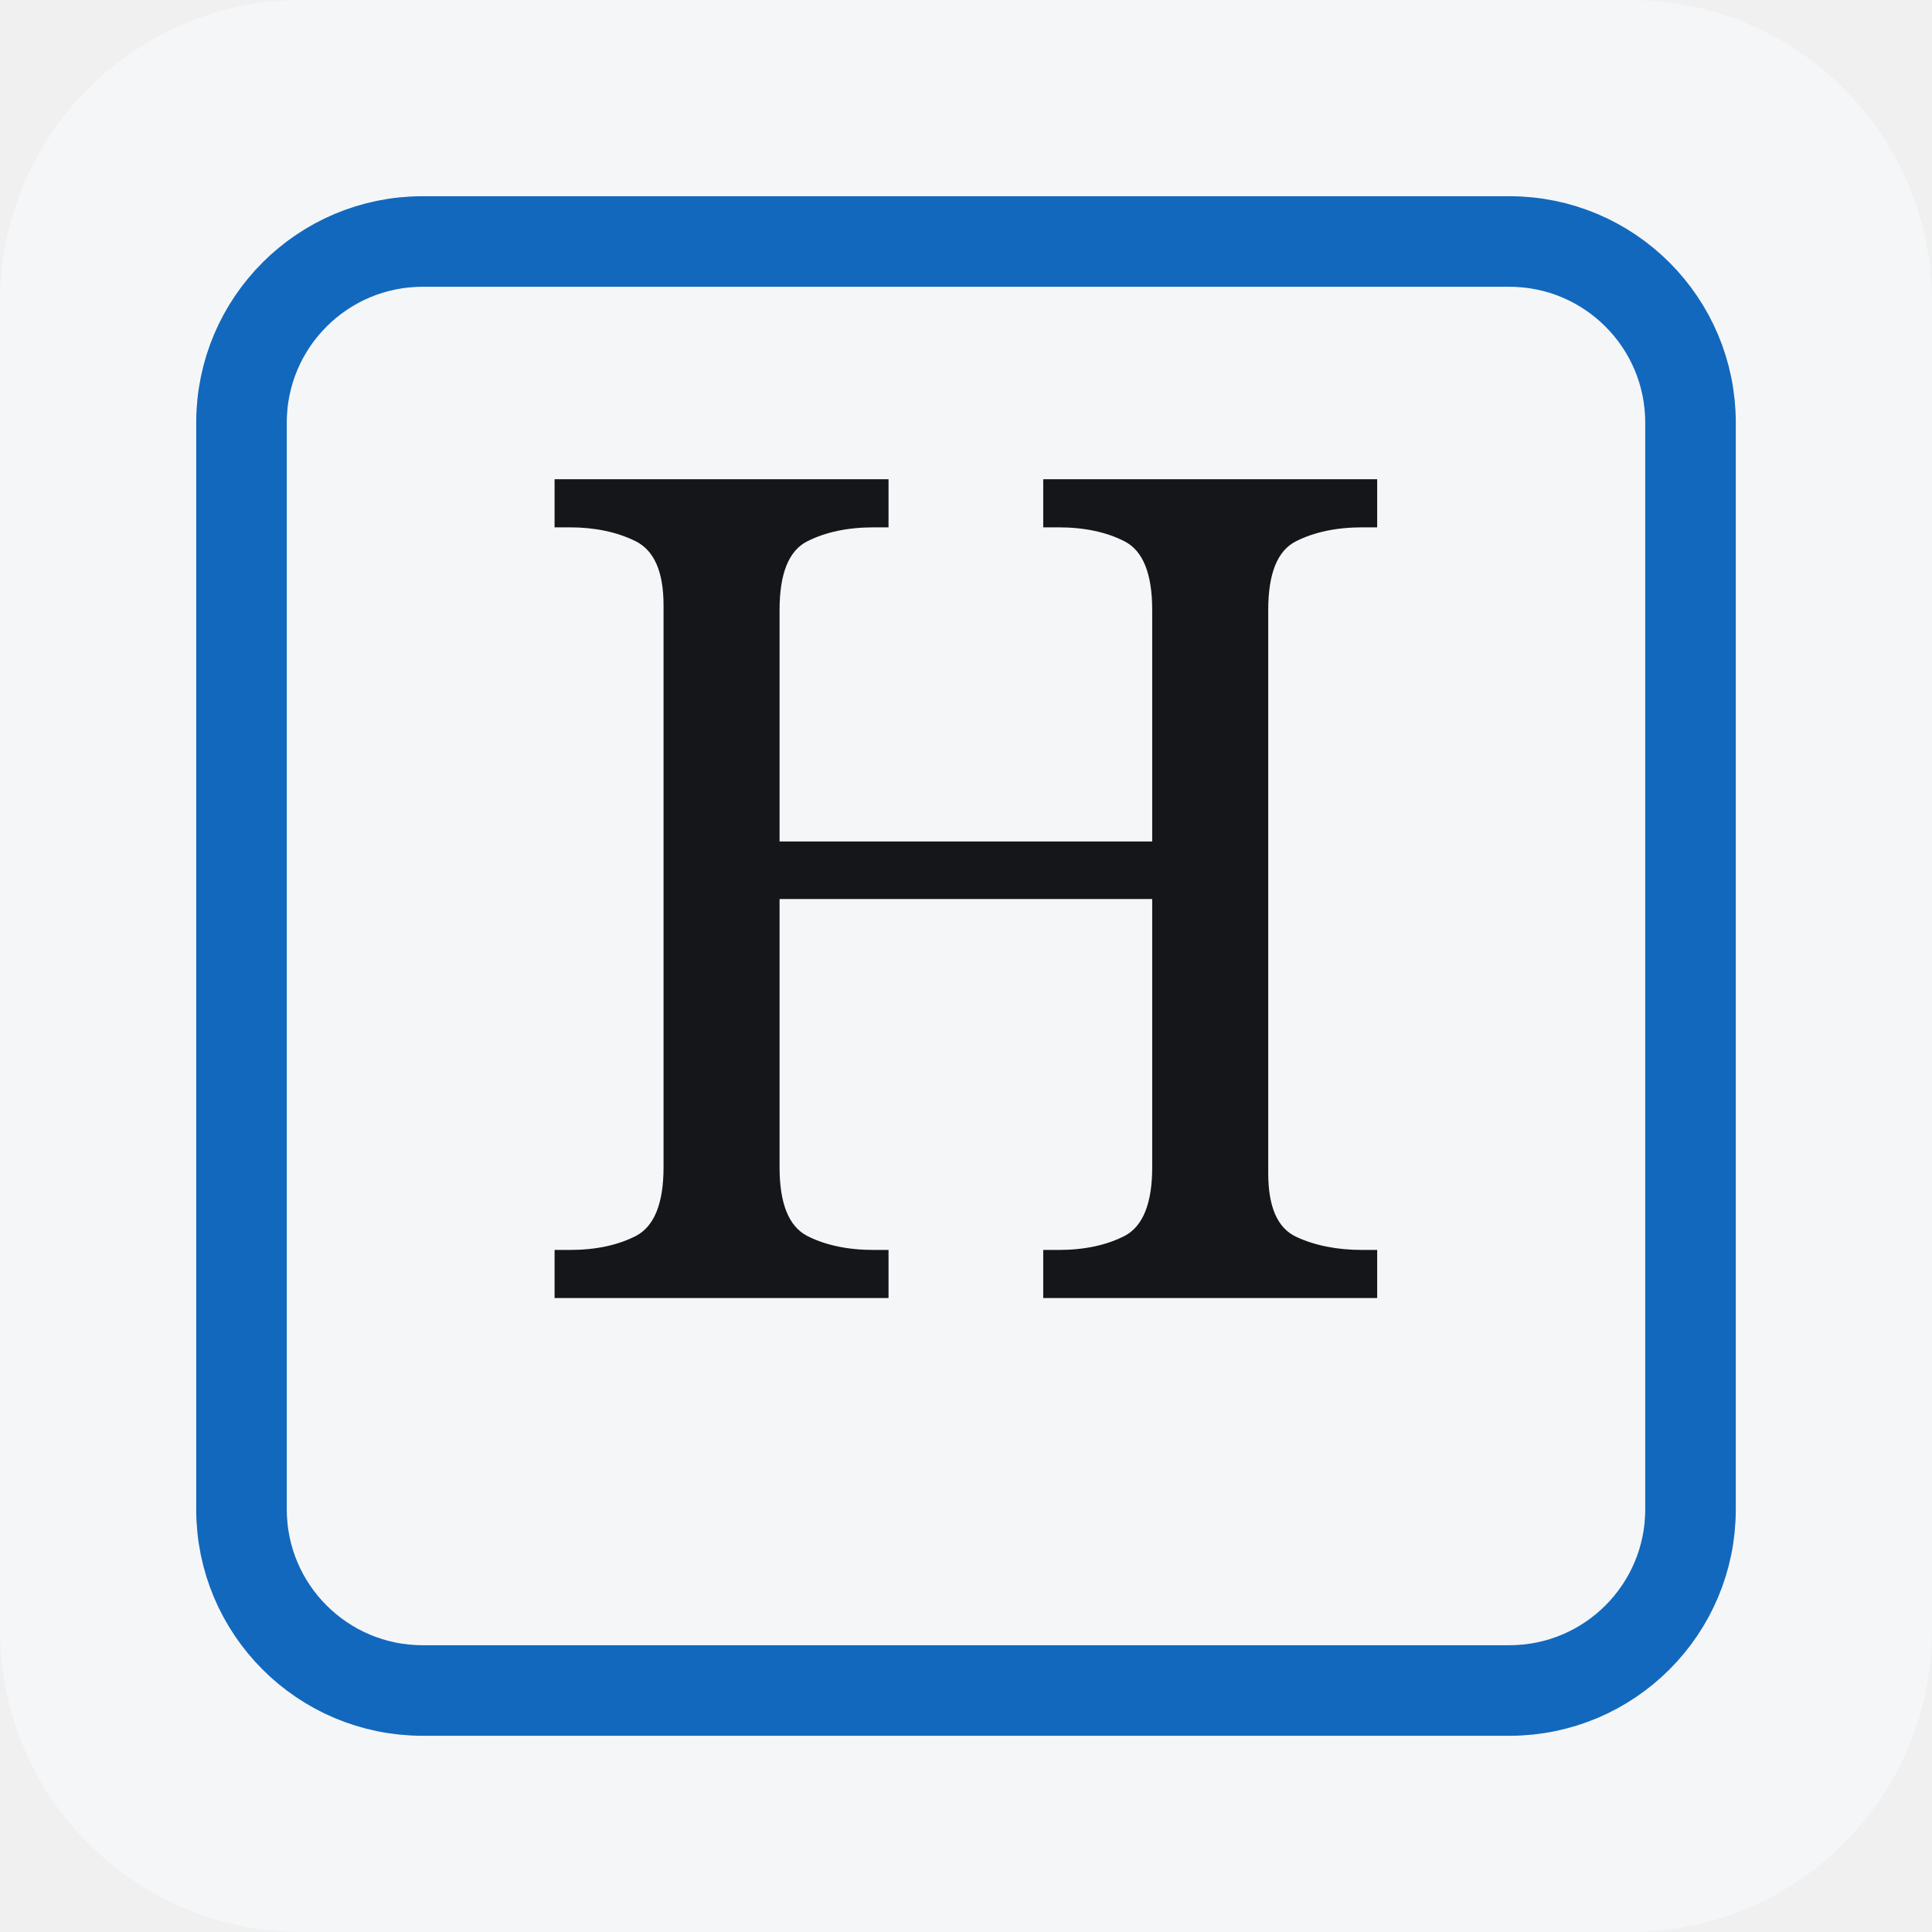
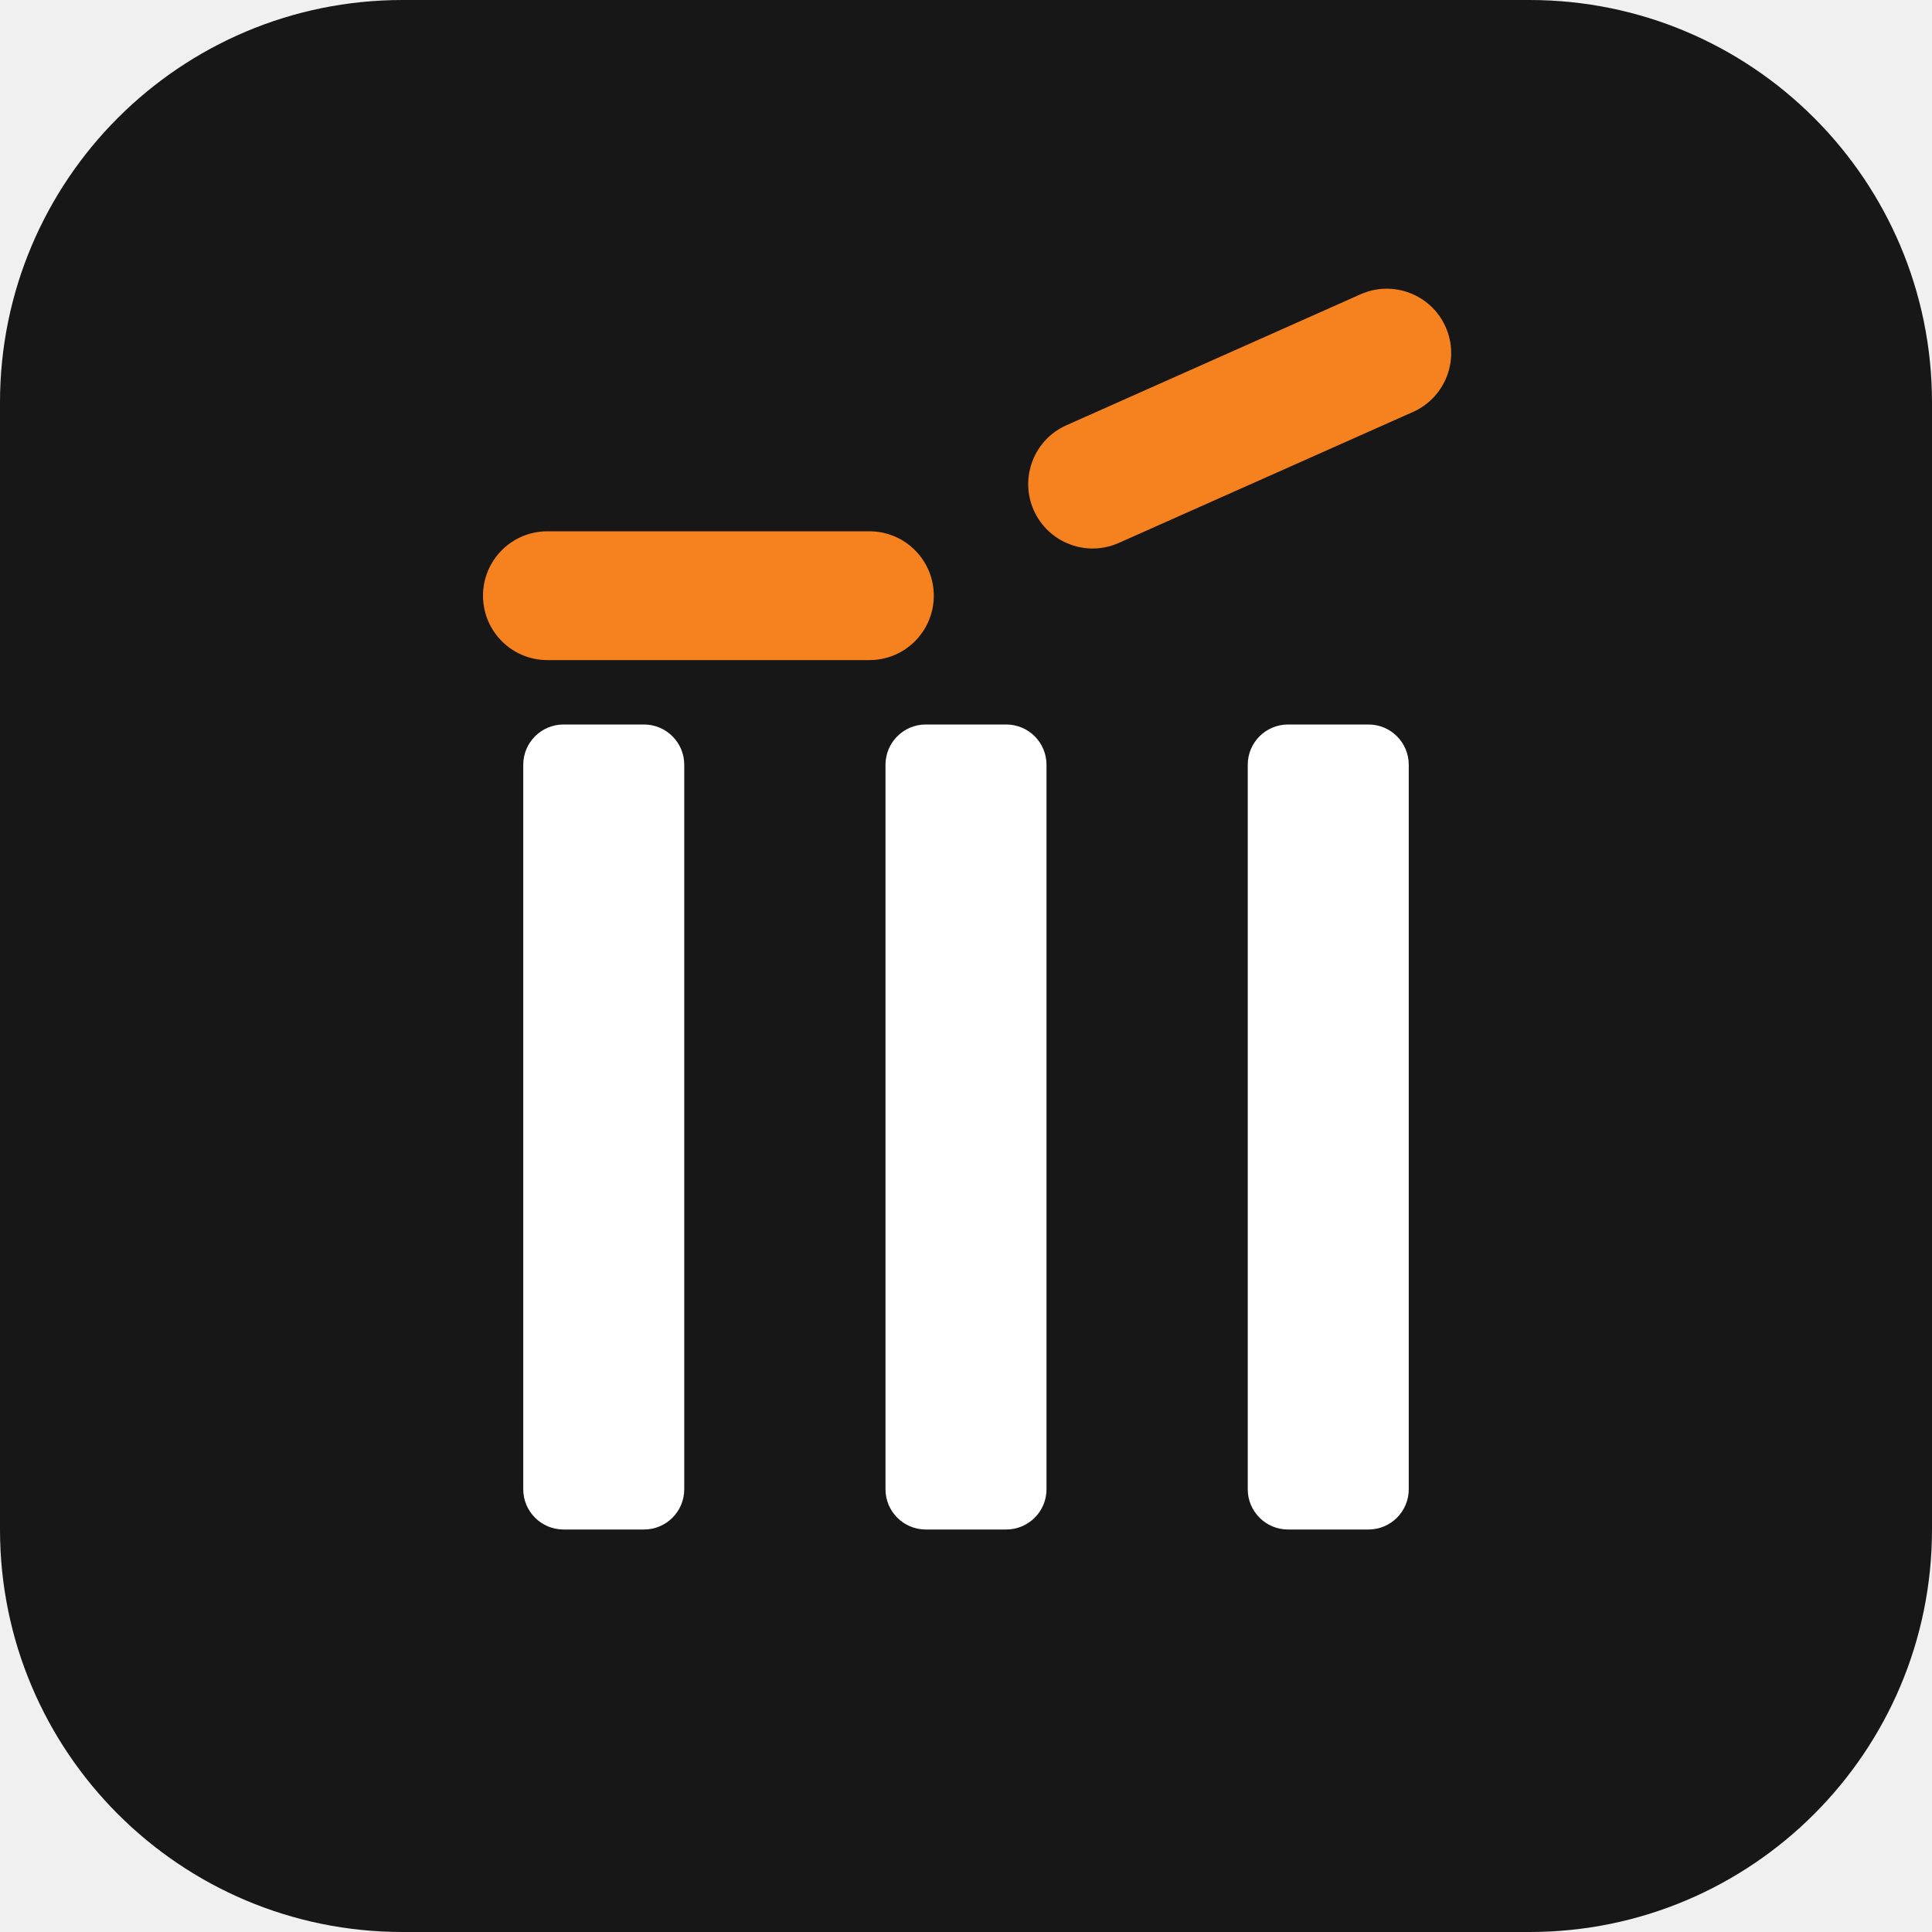
- <svg xmlns="http://www.w3.org/2000/svg" viewBox="0 0 64 64">
-   <rect width="64" height="64" rx="10" fill="#f5f6f7" />
-   <rect x="8" y="8" width="48" height="48" rx="6" fill="none" stroke="#1268bd" stroke-width="3" />
-   <text x="32" y="43" text-anchor="middle" font-family="Georgia, serif" font-size="38" fill="#14161a">H</text>
+ <svg xmlns="http://www.w3.org/2000/svg" viewBox="0 0 24 24">
+   <rect width="24" height="24" rx="5" fill="#171717" />
+   <g fill="#ffffff">
+     <rect x="6.5" y="9" width="2" height="10" rx="0.5" />
+     <rect x="11" y="9" width="2" height="10" rx="0.5" />
+     <rect x="15.5" y="9" width="2" height="10" rx="0.5" />
+   </g>
+   <rect x="6" y="6.6" width="5.6" height="1.6" rx="0.8" fill="#f6821f" />
+   <rect x="12.6" y="4.4" width="5.6" height="1.6" rx="0.8" fill="#f6821f" transform="rotate(-24 15.4 5.2)" />
</svg>
